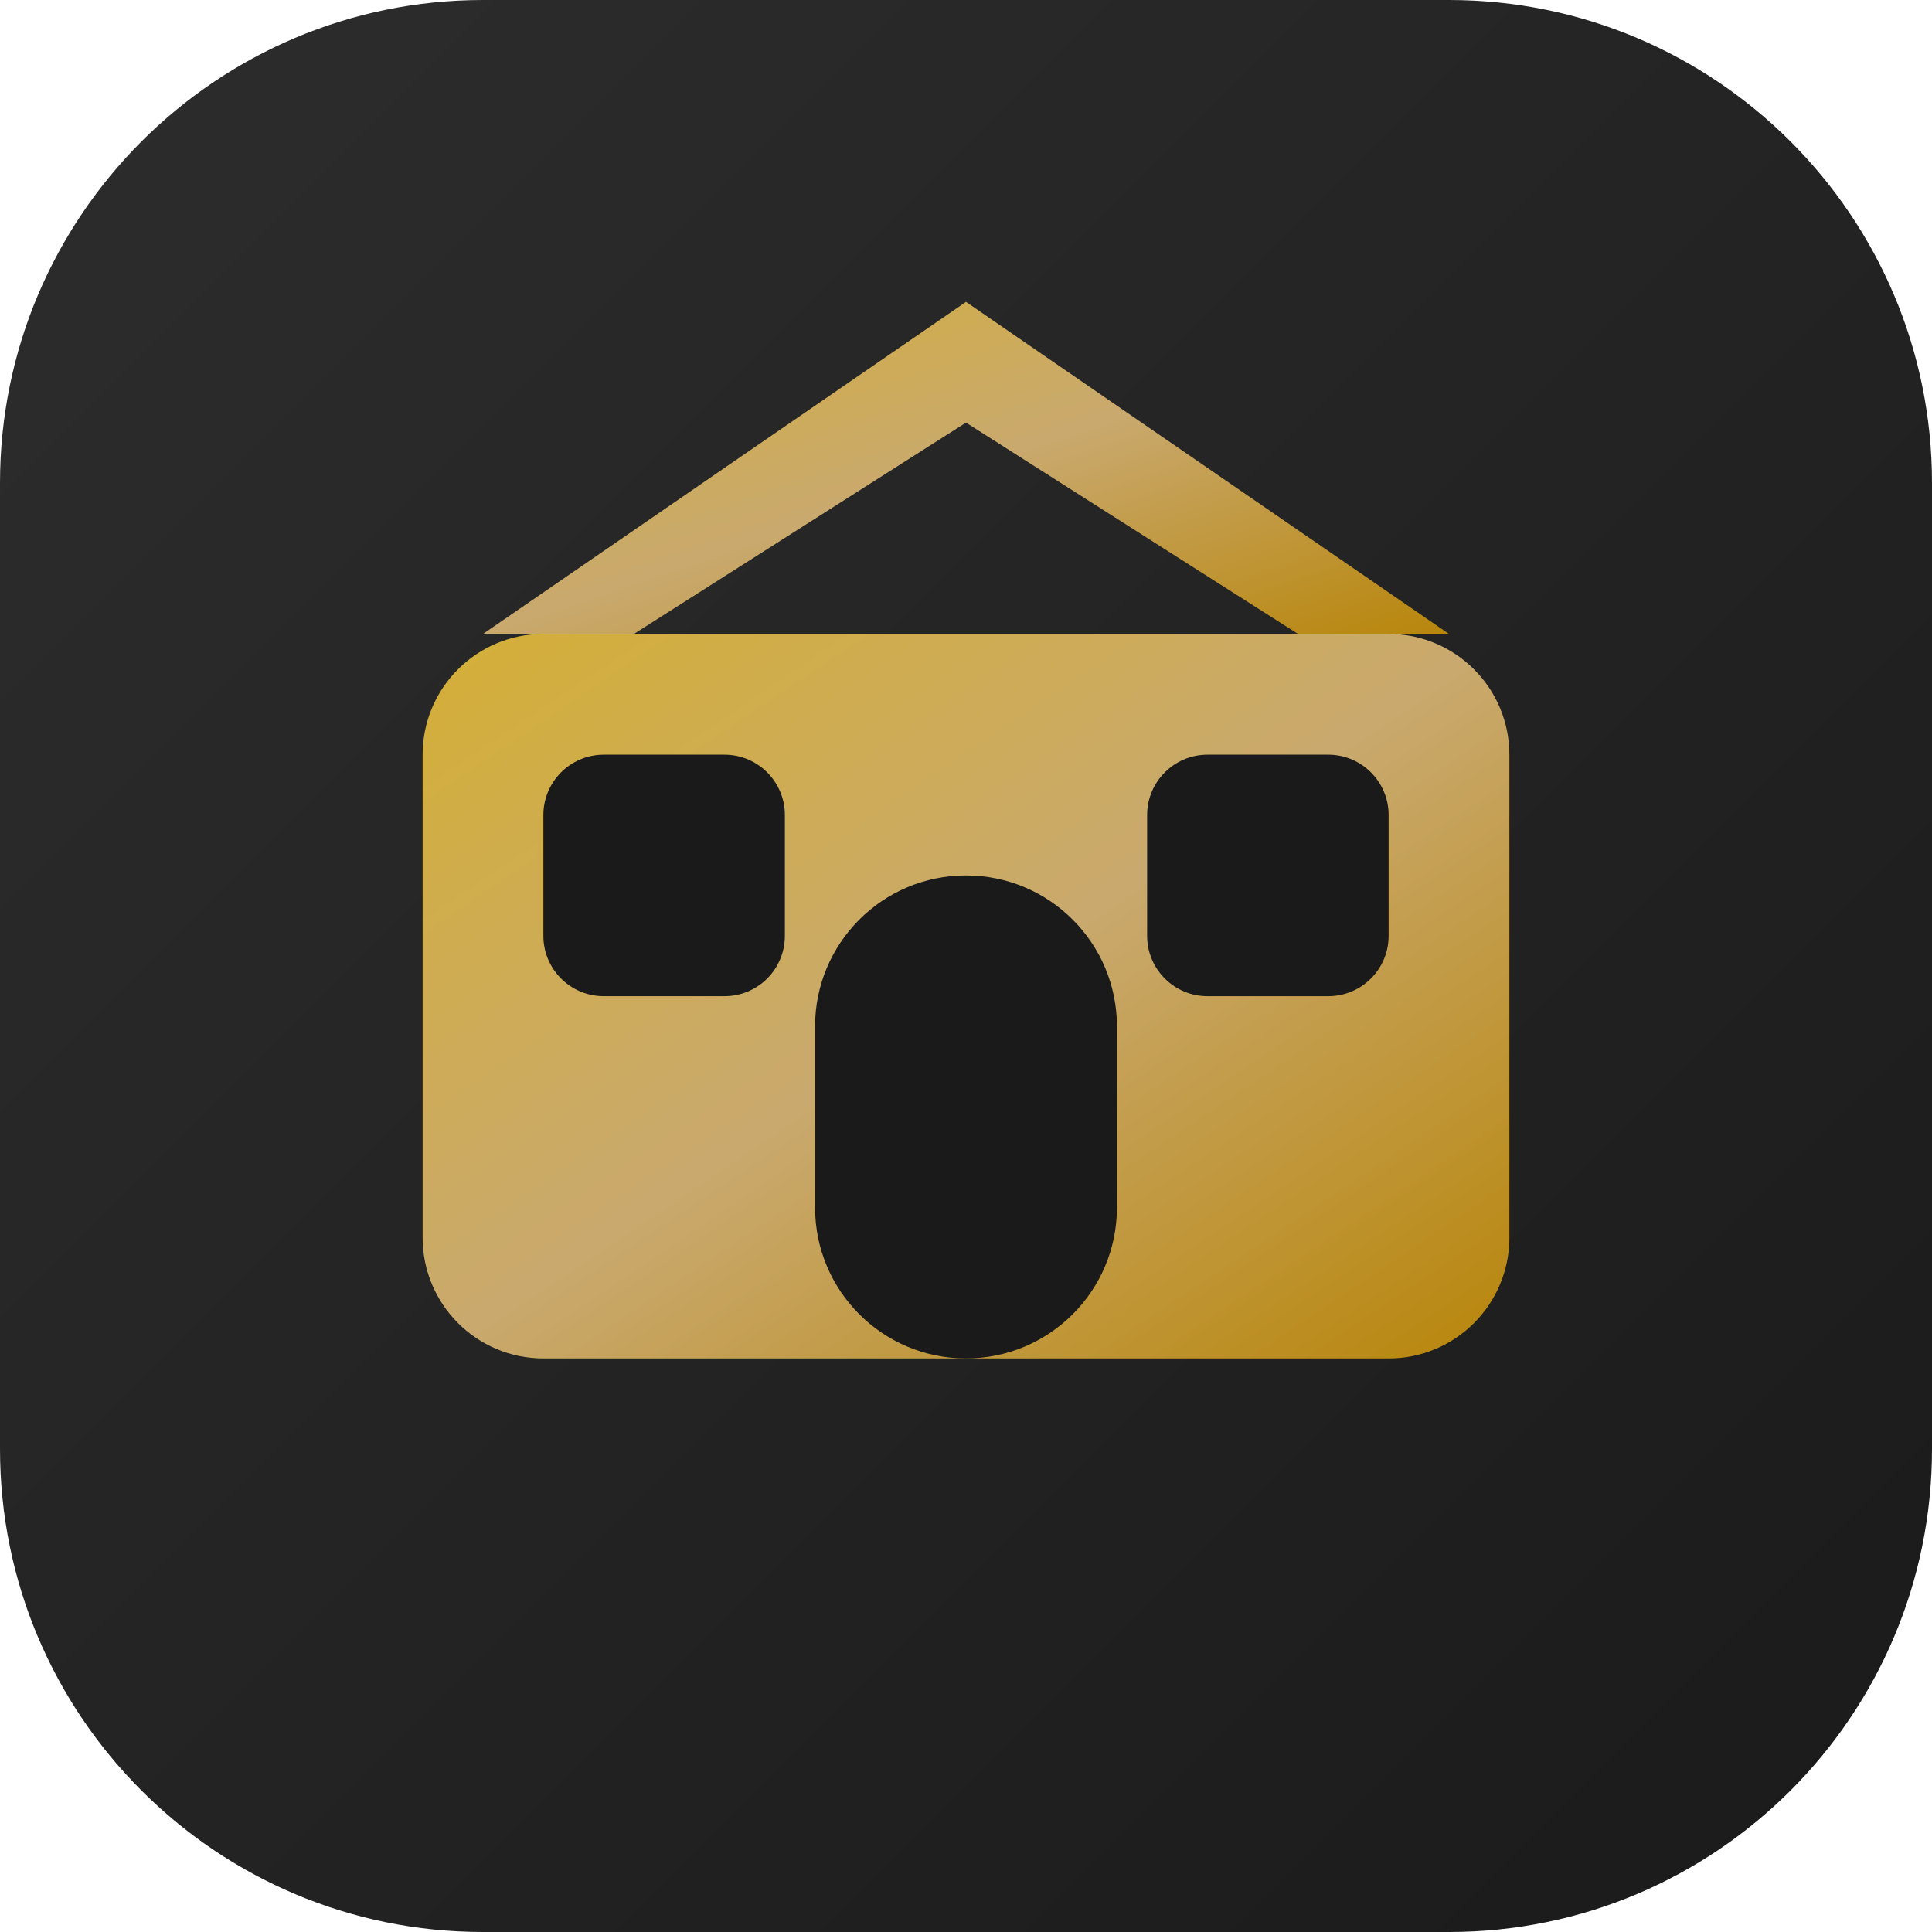
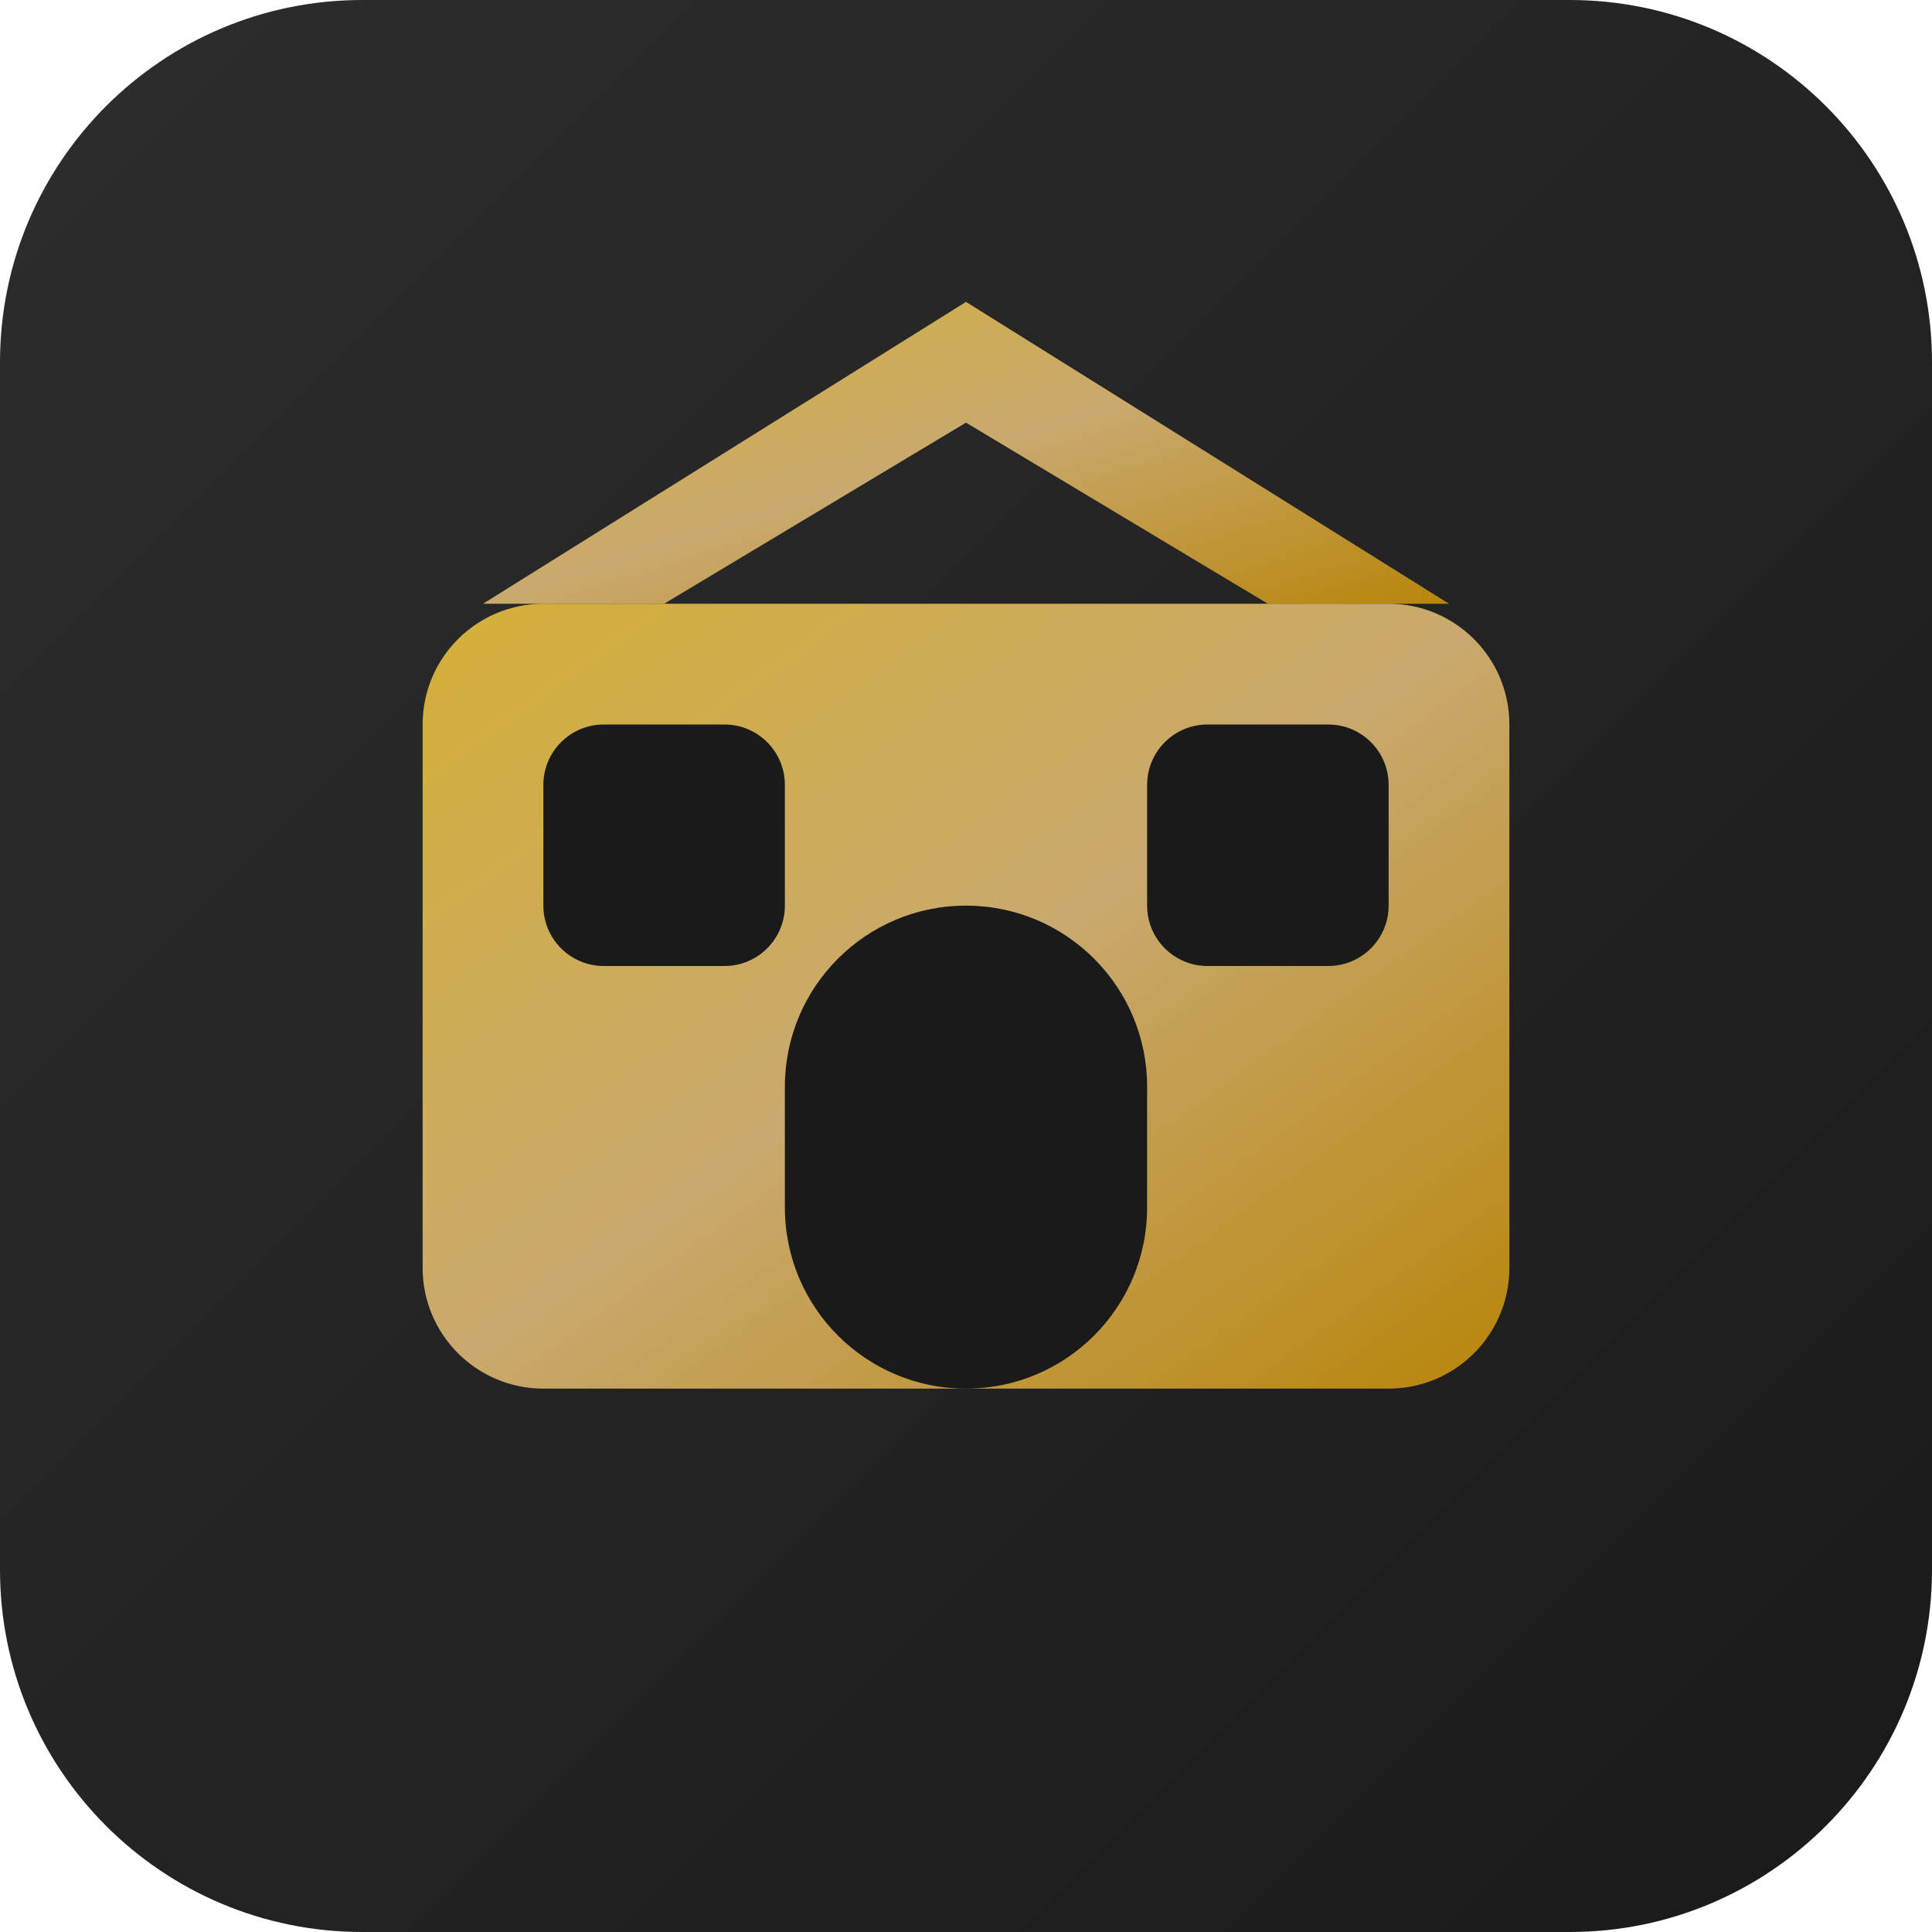
<svg xmlns="http://www.w3.org/2000/svg" viewBox="0 0 32 32" width="32" height="32">
  <defs>
-     <linearGradient id="gold" x1="0%" y1="0%" x2="100%" y2="100%">
+     <linearGradient id="g" x1="0%" y1="0%" x2="100%" y2="100%">
      <stop offset="0%" stop-color="#D4AF37" />
      <stop offset="50%" stop-color="#C9A96E" />
      <stop offset="100%" stop-color="#B8860B" />
    </linearGradient>
-     <linearGradient id="bg" x1="0%" y1="0%" x2="100%" y2="100%">
+     <linearGradient id="b" x1="0%" y1="0%" x2="100%" y2="100%">
      <stop offset="0%" stop-color="#2d2d2d" />
      <stop offset="100%" stop-color="#1a1a1a" />
    </linearGradient>
  </defs>
-   <rect width="32" height="32" rx="8" fill="url(#bg)" />
-   <g>
-     <path d="M16 5 L24 10.5 L21.5 10.5 L16 7 L10.5 10.5 L8 10.5 Z" fill="url(#gold)" />
-     <rect x="7" y="10.5" width="18" height="12" rx="2" fill="url(#gold)" />
-     <rect x="13.5" y="14.5" width="5" height="8" rx="2.5" fill="#1a1a1a" />
-     <rect x="9" y="12.5" width="4" height="4" rx="1" fill="#1a1a1a" />
-     <rect x="19" y="12.5" width="4" height="4" rx="1" fill="#1a1a1a" />
-   </g>
+   <rect width="32" height="32" rx="6" fill="url(#b)" />
+   <path d="M16 5L24 10H21L16 7L11 10H8L16 5Z" fill="url(#g)" />
+   <rect x="7" y="10" width="18" height="13" rx="2" fill="url(#g)" />
+   <rect x="13" y="15" width="6" height="8" rx="3" fill="#1a1a1a" />
+   <rect x="9" y="12" width="4" height="4" rx="1" fill="#1a1a1a" />
+   <rect x="19" y="12" width="4" height="4" rx="1" fill="#1a1a1a" />
</svg>
